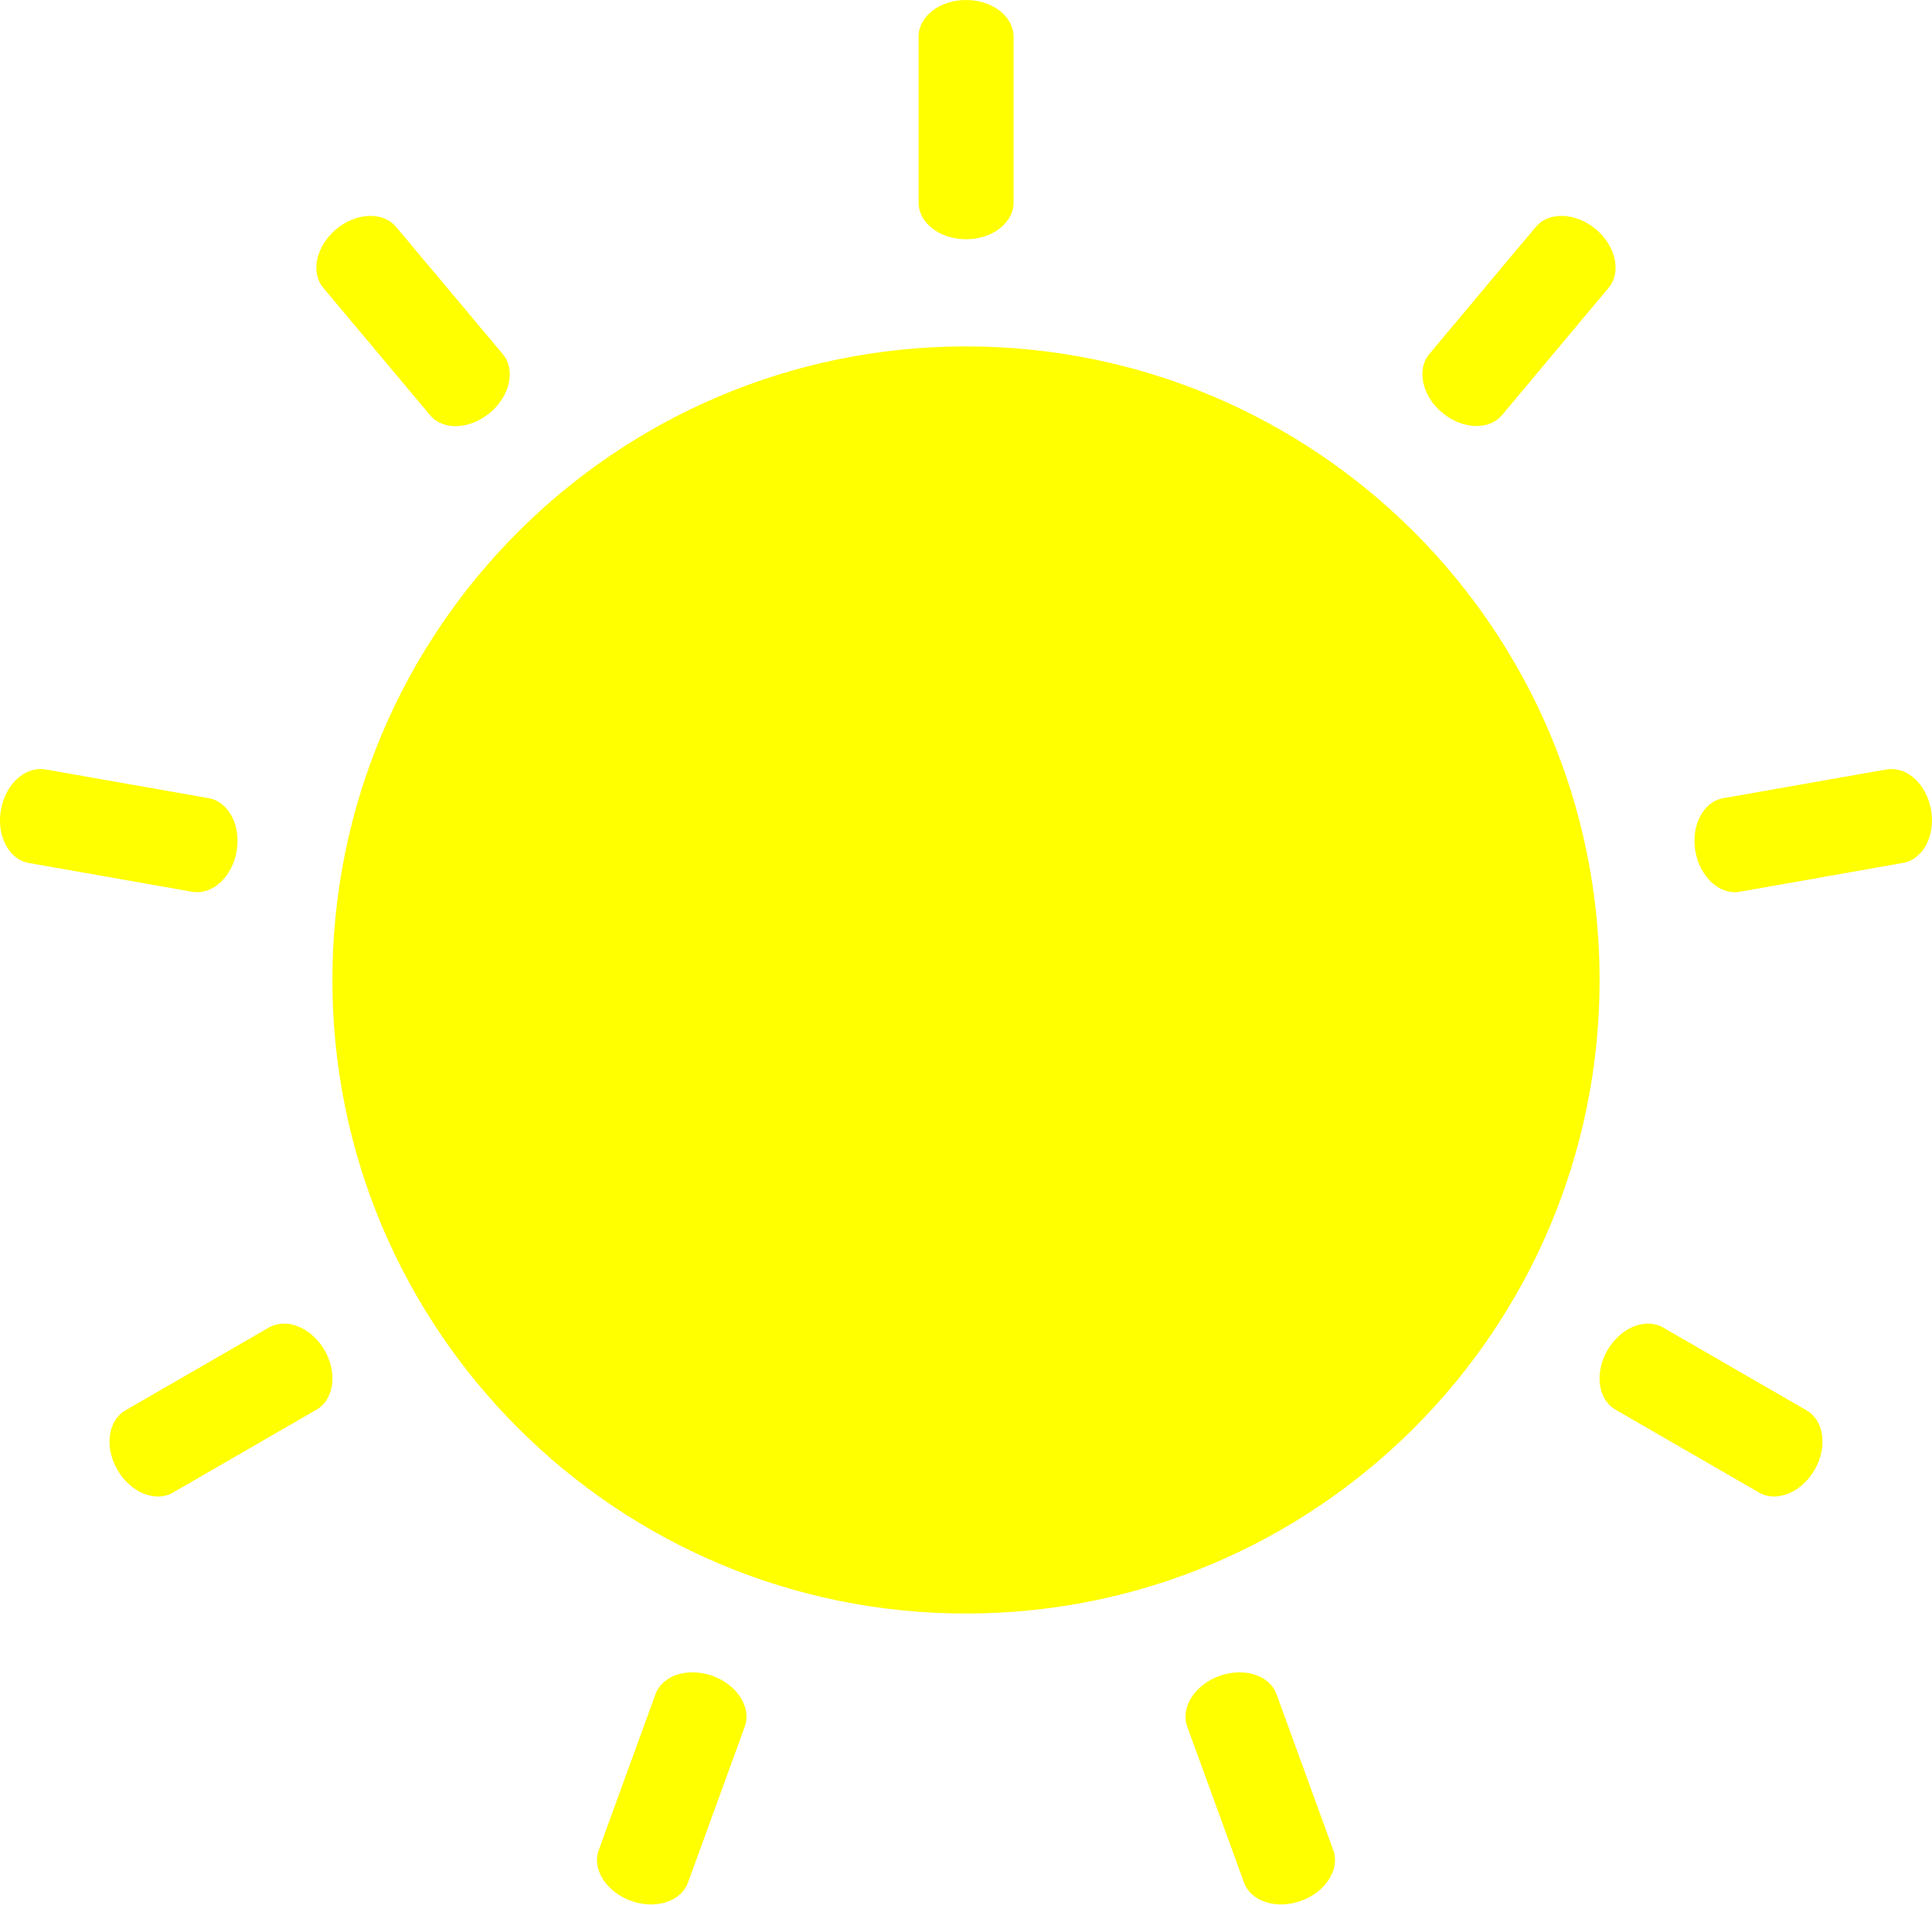
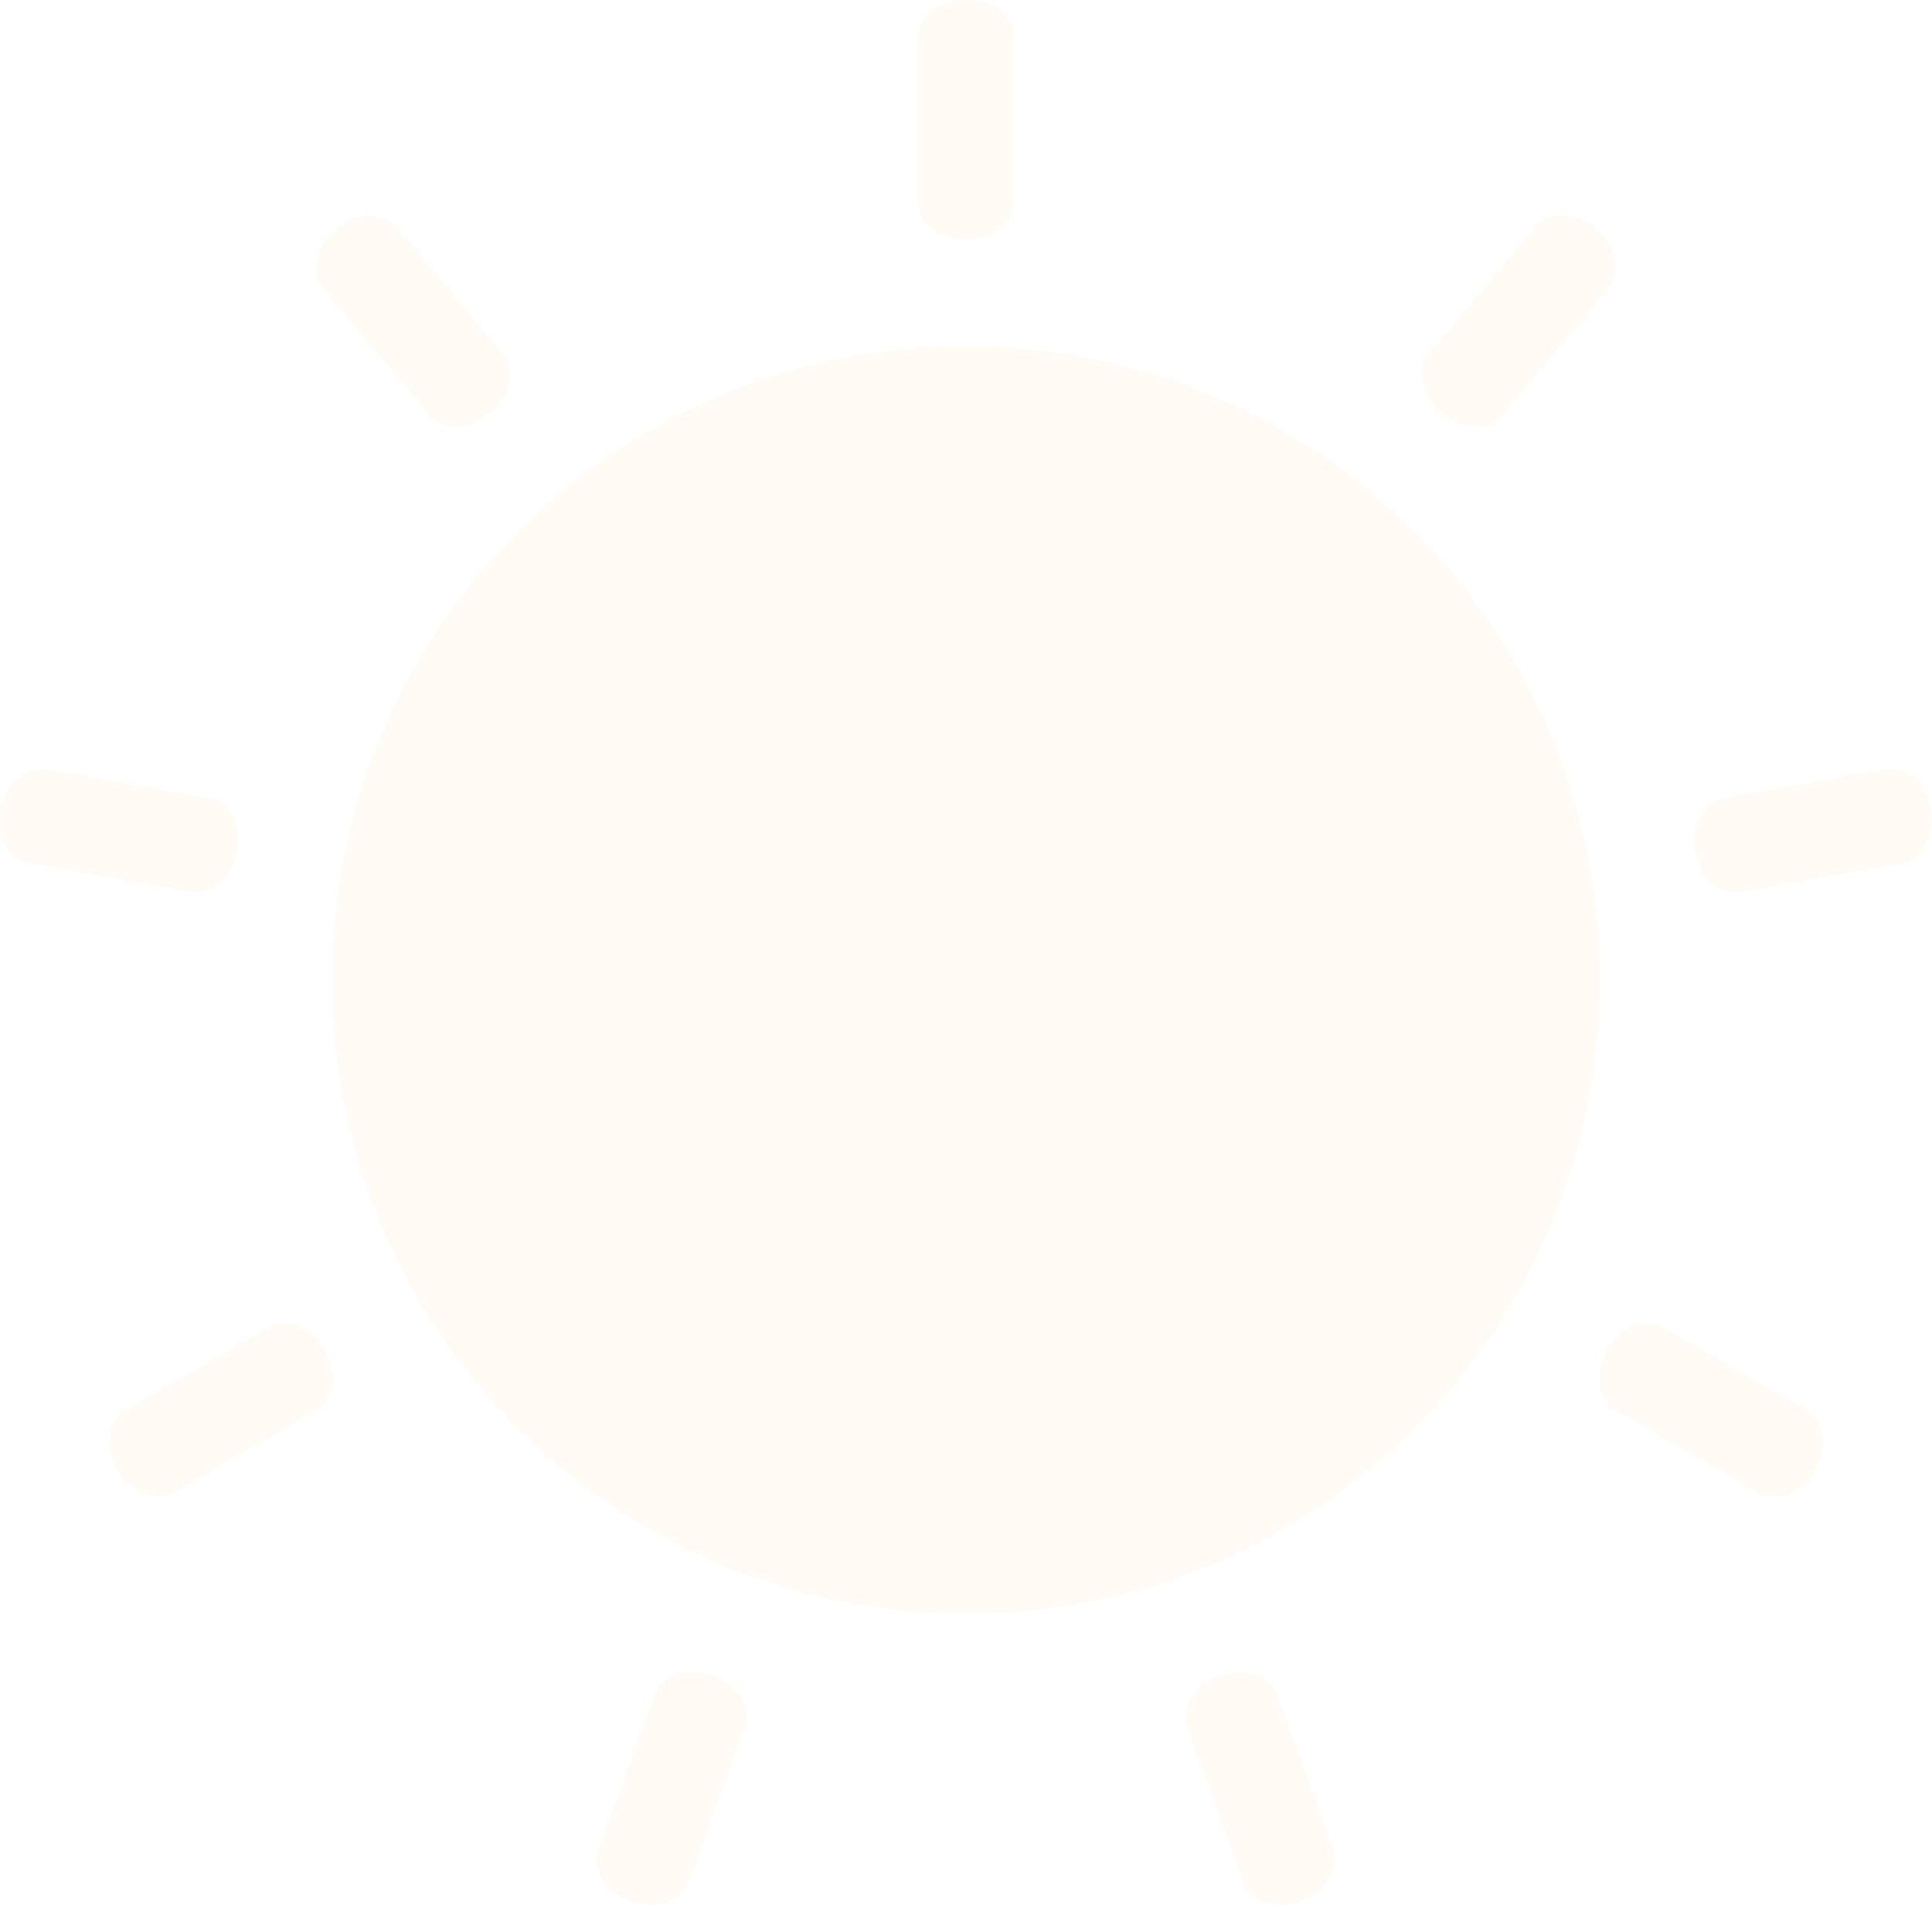
<svg xmlns="http://www.w3.org/2000/svg" width="55.797" height="55" viewBox="0 0 14.763 14.552" version="1.1" id="svg1">
  <defs id="defs1" />
-   <path id="sun" style="display:inline;fill:#ffff00;stroke-width:1;stroke-linecap:round;stroke-linejoin:round;paint-order:markers fill stroke" d="M 7.381,0 A 0.363,0.28 2.7763845e-6 0 0 7.019,0.28 V 1.548 a 0.363,0.28 2.7763845e-6 0 0 0.363,0.28 0.363,0.28 2.7763845e-6 0 0 0.363,-0.28 V 0.28 A 0.363,0.28 2.7763845e-6 0 0 7.381,0 Z m -4.564,1.65 a 0.28,0.363 50 0 0 -0.249,0.102 0.28,0.363 50 0 0 -0.097,0.448 l 0.815,0.972 a 0.28,0.363 50 0 0 0.458,-0.018 0.28,0.363 50 0 0 0.098,-0.448 L 3.026,1.733 a 0.28,0.363 50 0 0 -0.209,-0.083 z m 9.128,-1e-7 a 0.363,0.28 40 0 0 -0.209,0.083 L 10.922,2.705 a 0.363,0.28 40 0 0 0.098,0.448 0.363,0.28 40 0 0 0.458,0.018 L 12.292,2.199 A 0.363,0.28 40 0 0 12.195,1.752 0.363,0.28 40 0 0 11.946,1.65 Z M 7.381,2.647 A 4.841,4.841 0 0 0 2.54,7.488 4.841,4.841 0 0 0 7.381,12.329 4.841,4.841 0 0 0 12.223,7.488 4.841,4.841 0 0 0 7.381,2.647 Z M 0.291,5.877 a 0.28,0.363 10 0 0 -0.284,0.311 0.28,0.363 10 0 0 0.213,0.406 L 1.469,6.814 A 0.28,0.363 10 0 0 1.808,6.505 0.28,0.363 10 0 0 1.595,6.099 L 0.346,5.879 a 0.28,0.363 10 0 0 -0.055,-0.002 z m 14.181,1e-7 a 0.363,0.28 80 0 0 -0.055,0.002 l -1.249,0.22 a 0.363,0.28 80 0 0 -0.213,0.406 0.363,0.28 80 0 0 0.339,0.309 L 14.543,6.593 A 0.363,0.28 80 0 0 14.756,6.188 0.363,0.28 80 0 0 14.472,5.877 Z M 2.163,10.114 a 0.363,0.28 60 0 0 -0.107,0.029 l -1.098,0.634 a 0.363,0.28 60 0 0 -0.061,0.454 0.363,0.28 60 0 0 0.424,0.174 l 1.098,-0.634 a 0.363,0.28 60 0 0 0.061,-0.454 0.363,0.28 60 0 0 -0.317,-0.203 z m 10.437,0 a 0.28,0.363 30 0 0 -0.317,0.203 0.28,0.363 30 0 0 0.061,0.454 l 1.098,0.634 a 0.28,0.363 30 0 0 0.424,-0.174 0.28,0.363 30 0 0 -0.061,-0.454 l -1.098,-0.634 a 0.28,0.363 30 0 0 -0.107,-0.029 z m -7.292,2.665 a 0.363,0.28 20 0 0 -0.299,0.166 l -0.434,1.192 a 0.363,0.28 20 0 0 0.245,0.387 0.363,0.28 20 0 0 0.437,-0.139 l 0.434,-1.192 a 0.363,0.28 20 0 0 -0.245,-0.387 0.363,0.28 20 0 0 -0.138,-0.027 z m 4.147,0 a 0.28,0.363 70 0 0 -0.138,0.027 0.28,0.363 70 0 0 -0.245,0.387 l 0.434,1.192 a 0.28,0.363 70 0 0 0.437,0.139 0.28,0.363 70 0 0 0.245,-0.387 L 9.754,12.945 a 0.28,0.363 70 0 0 -0.299,-0.166 z" />
+   <path id="sun" style="display:inline;fill:#fffaf3;stroke-width:1;stroke-linecap:round;stroke-linejoin:round;paint-order:markers fill stroke;fill-opacity:1" d="M 7.381,0 A 0.363,0.28 2.7763845e-6 0 0 7.019,0.28 V 1.548 a 0.363,0.28 2.7763845e-6 0 0 0.363,0.28 0.363,0.28 2.7763845e-6 0 0 0.363,-0.28 V 0.28 A 0.363,0.28 2.7763845e-6 0 0 7.381,0 Z m -4.564,1.65 a 0.28,0.363 50 0 0 -0.249,0.102 0.28,0.363 50 0 0 -0.097,0.448 l 0.815,0.972 a 0.28,0.363 50 0 0 0.458,-0.018 0.28,0.363 50 0 0 0.098,-0.448 L 3.026,1.733 a 0.28,0.363 50 0 0 -0.209,-0.083 z m 9.128,-1e-7 a 0.363,0.28 40 0 0 -0.209,0.083 L 10.922,2.705 a 0.363,0.28 40 0 0 0.098,0.448 0.363,0.28 40 0 0 0.458,0.018 L 12.292,2.199 A 0.363,0.28 40 0 0 12.195,1.752 0.363,0.28 40 0 0 11.946,1.65 Z M 7.381,2.647 A 4.841,4.841 0 0 0 2.54,7.488 4.841,4.841 0 0 0 7.381,12.329 4.841,4.841 0 0 0 12.223,7.488 4.841,4.841 0 0 0 7.381,2.647 Z M 0.291,5.877 a 0.28,0.363 10 0 0 -0.284,0.311 0.28,0.363 10 0 0 0.213,0.406 L 1.469,6.814 A 0.28,0.363 10 0 0 1.808,6.505 0.28,0.363 10 0 0 1.595,6.099 L 0.346,5.879 a 0.28,0.363 10 0 0 -0.055,-0.002 z m 14.181,1e-7 a 0.363,0.28 80 0 0 -0.055,0.002 l -1.249,0.22 a 0.363,0.28 80 0 0 -0.213,0.406 0.363,0.28 80 0 0 0.339,0.309 L 14.543,6.593 A 0.363,0.28 80 0 0 14.756,6.188 0.363,0.28 80 0 0 14.472,5.877 Z M 2.163,10.114 a 0.363,0.28 60 0 0 -0.107,0.029 l -1.098,0.634 a 0.363,0.28 60 0 0 -0.061,0.454 0.363,0.28 60 0 0 0.424,0.174 l 1.098,-0.634 a 0.363,0.28 60 0 0 0.061,-0.454 0.363,0.28 60 0 0 -0.317,-0.203 z m 10.437,0 a 0.28,0.363 30 0 0 -0.317,0.203 0.28,0.363 30 0 0 0.061,0.454 l 1.098,0.634 a 0.28,0.363 30 0 0 0.424,-0.174 0.28,0.363 30 0 0 -0.061,-0.454 l -1.098,-0.634 a 0.28,0.363 30 0 0 -0.107,-0.029 z m -7.292,2.665 a 0.363,0.28 20 0 0 -0.299,0.166 l -0.434,1.192 a 0.363,0.28 20 0 0 0.245,0.387 0.363,0.28 20 0 0 0.437,-0.139 l 0.434,-1.192 a 0.363,0.28 20 0 0 -0.245,-0.387 0.363,0.28 20 0 0 -0.138,-0.027 z m 4.147,0 a 0.28,0.363 70 0 0 -0.138,0.027 0.28,0.363 70 0 0 -0.245,0.387 l 0.434,1.192 a 0.28,0.363 70 0 0 0.437,0.139 0.28,0.363 70 0 0 0.245,-0.387 L 9.754,12.945 a 0.28,0.363 70 0 0 -0.299,-0.166 z" />
</svg>
